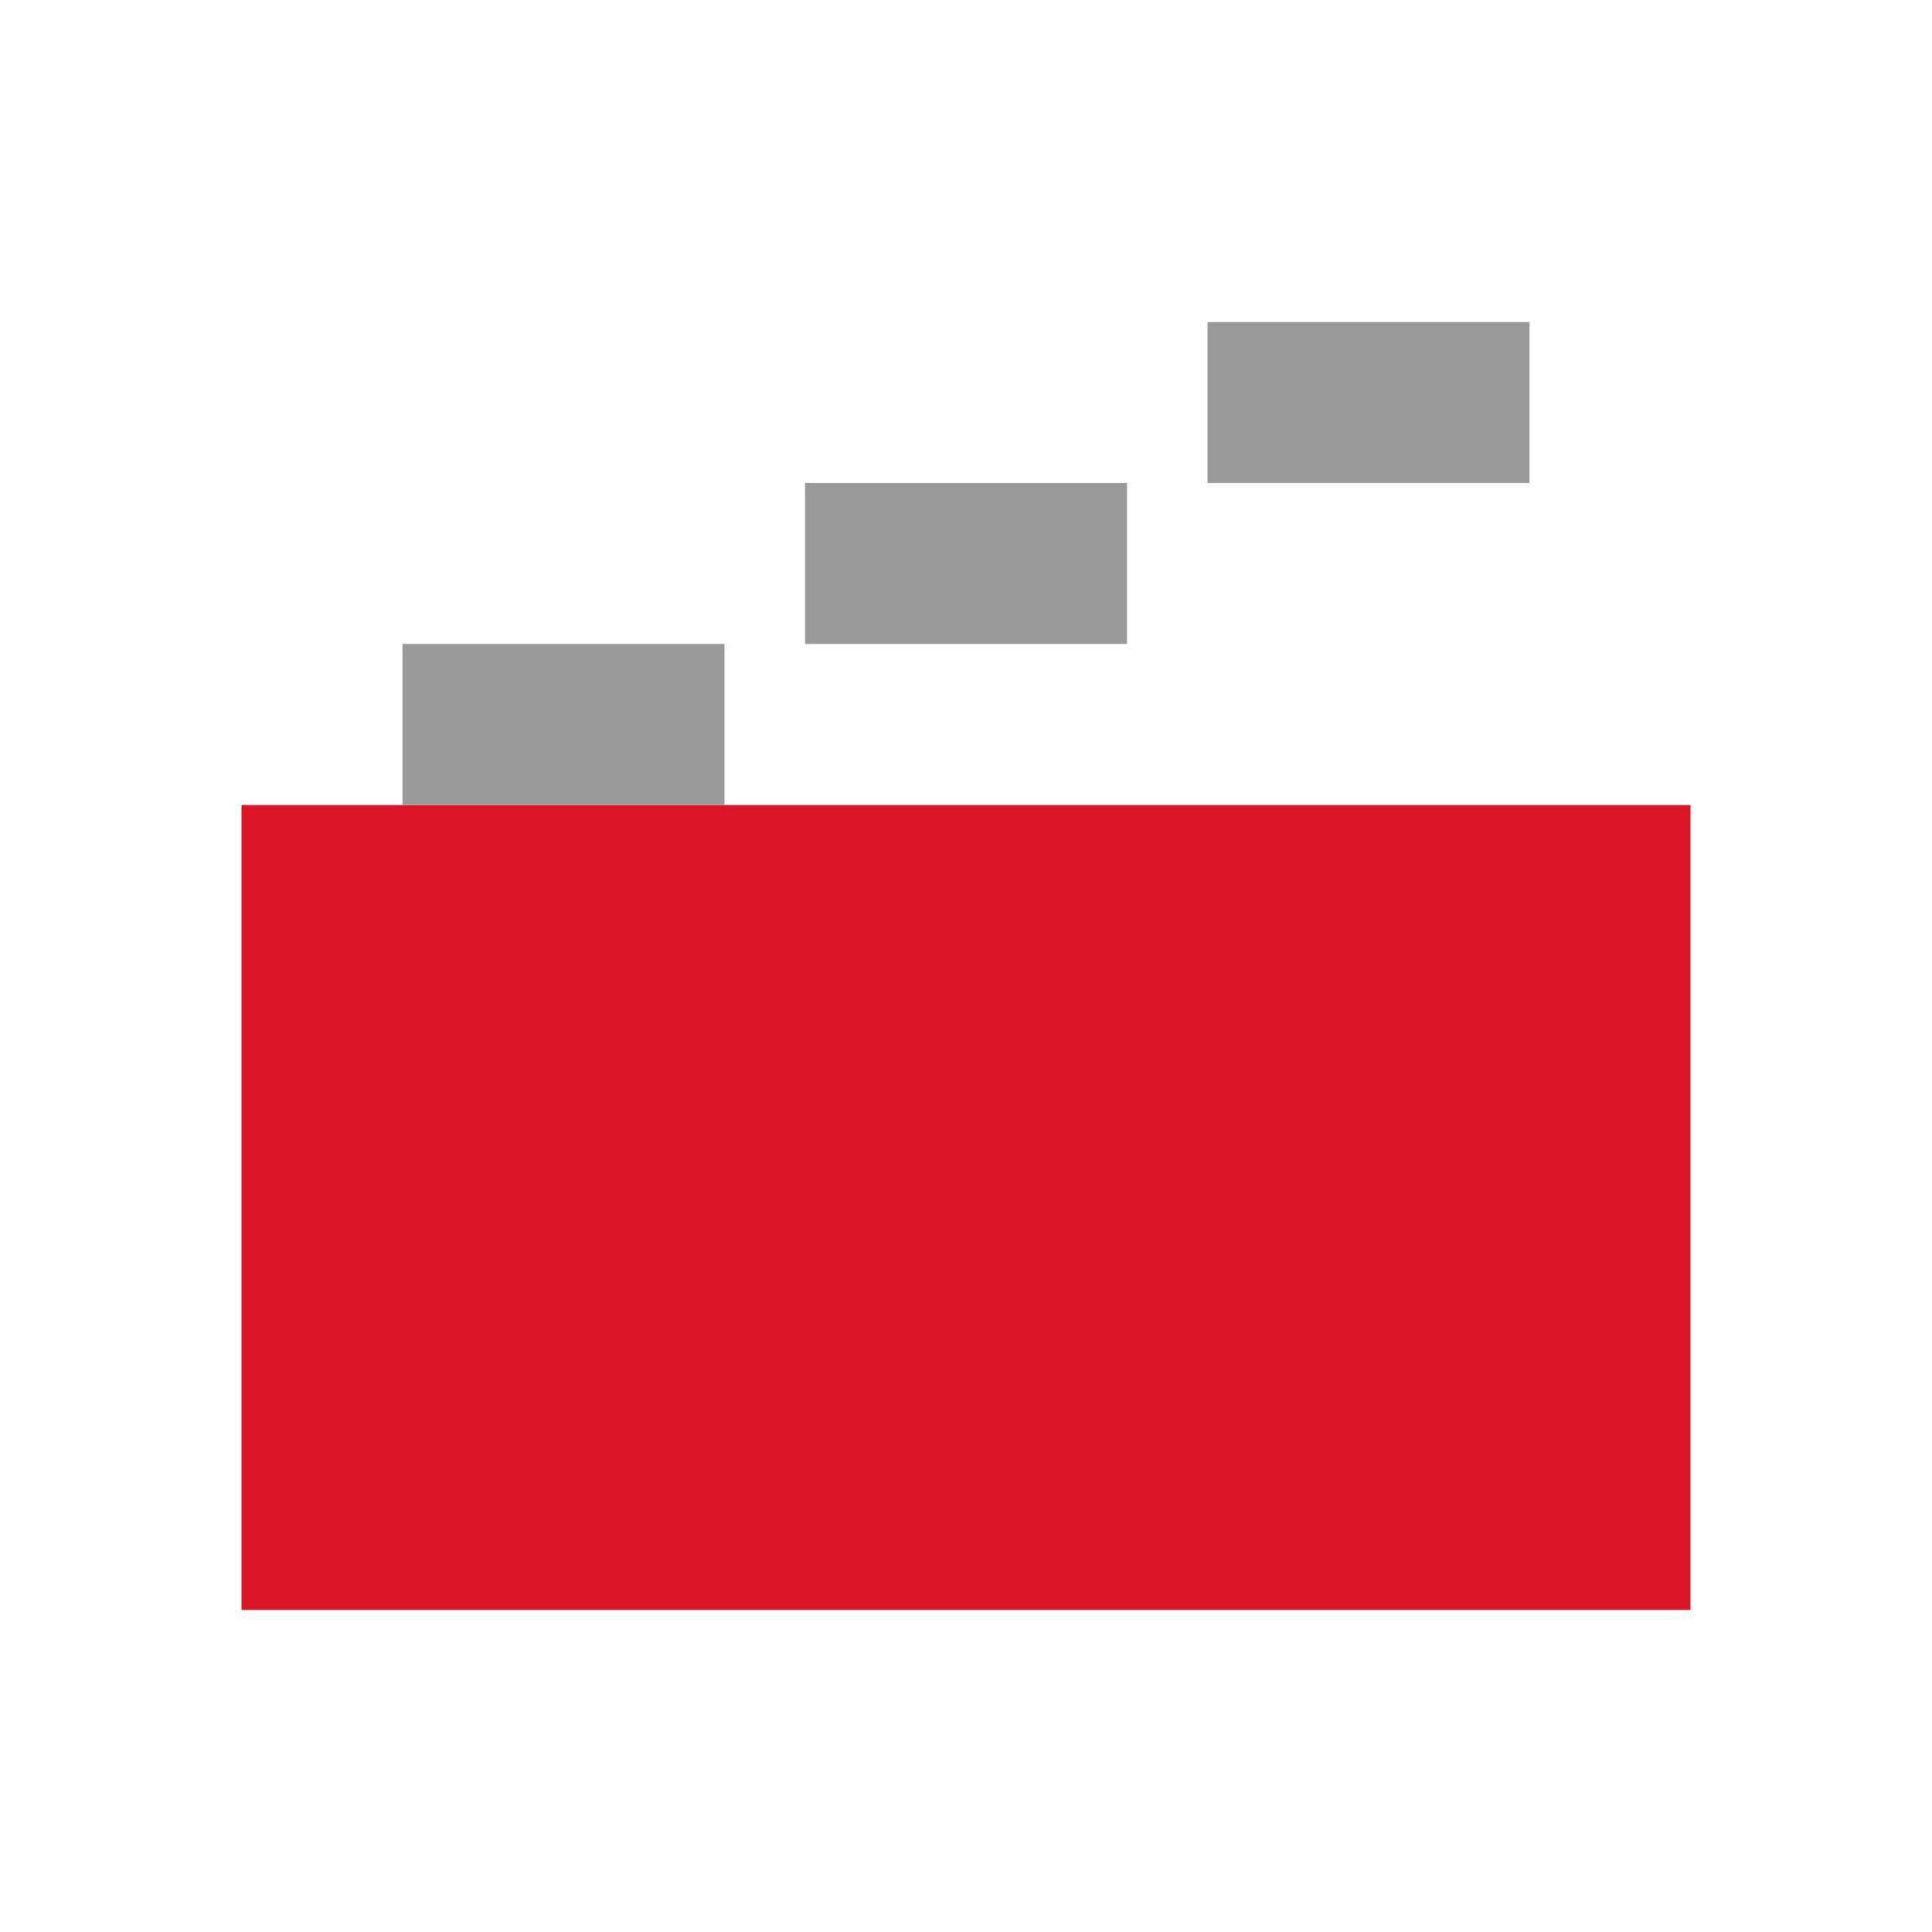
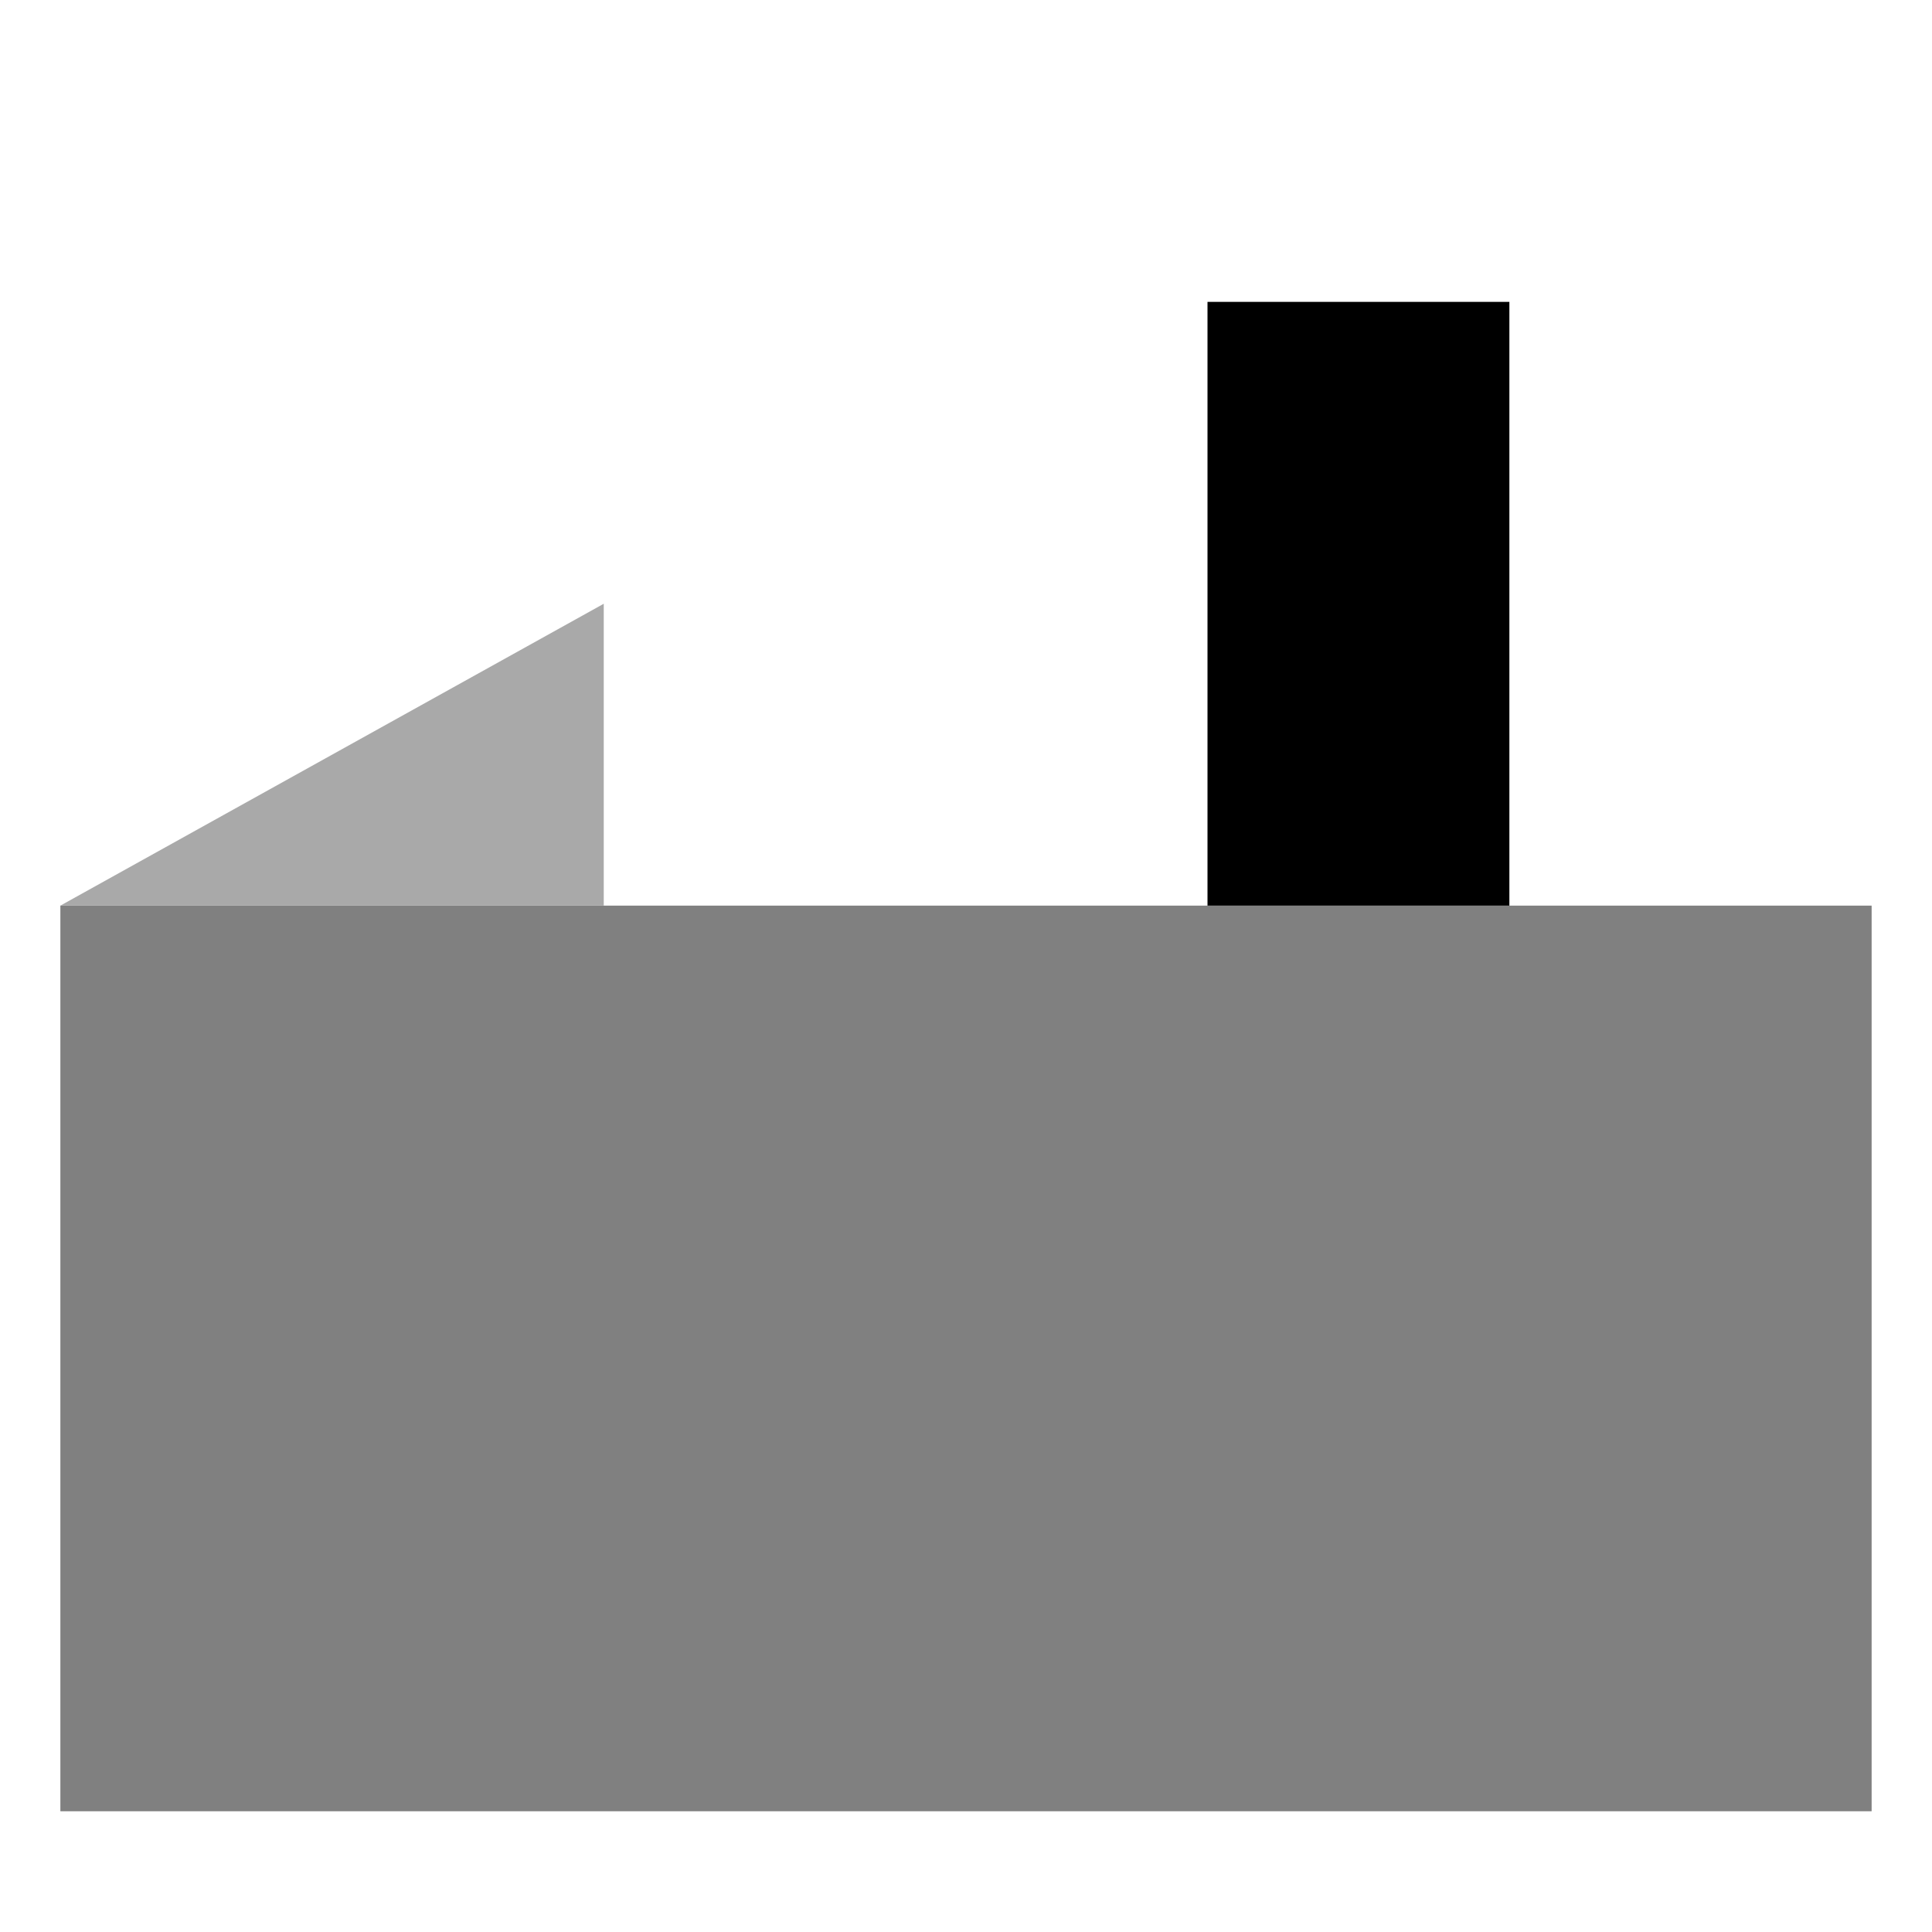
- <svg xmlns="http://www.w3.org/2000/svg" viewBox="0 0 24 24">
-   <rect x="3" y="10" width="18" height="10" fill="#DA1526" />
-   <rect x="5" y="8" width="4" height="2" fill="#999" />
-   <rect x="10" y="6" width="4" height="2" fill="#999" />
-   <rect x="15" y="4" width="4" height="2" fill="#999" />
+ <svg xmlns="http://www.w3.org/2000/svg" viewBox="0 0 64 64">
+   <rect x="2" y="30" width="60" height="30" fill="gray" />
+   <polygon points="2,30 20,20 20,30" fill="darkgray" />
+   <rect x="40" y="10" width="10" height="20" fill="black" />
</svg>
